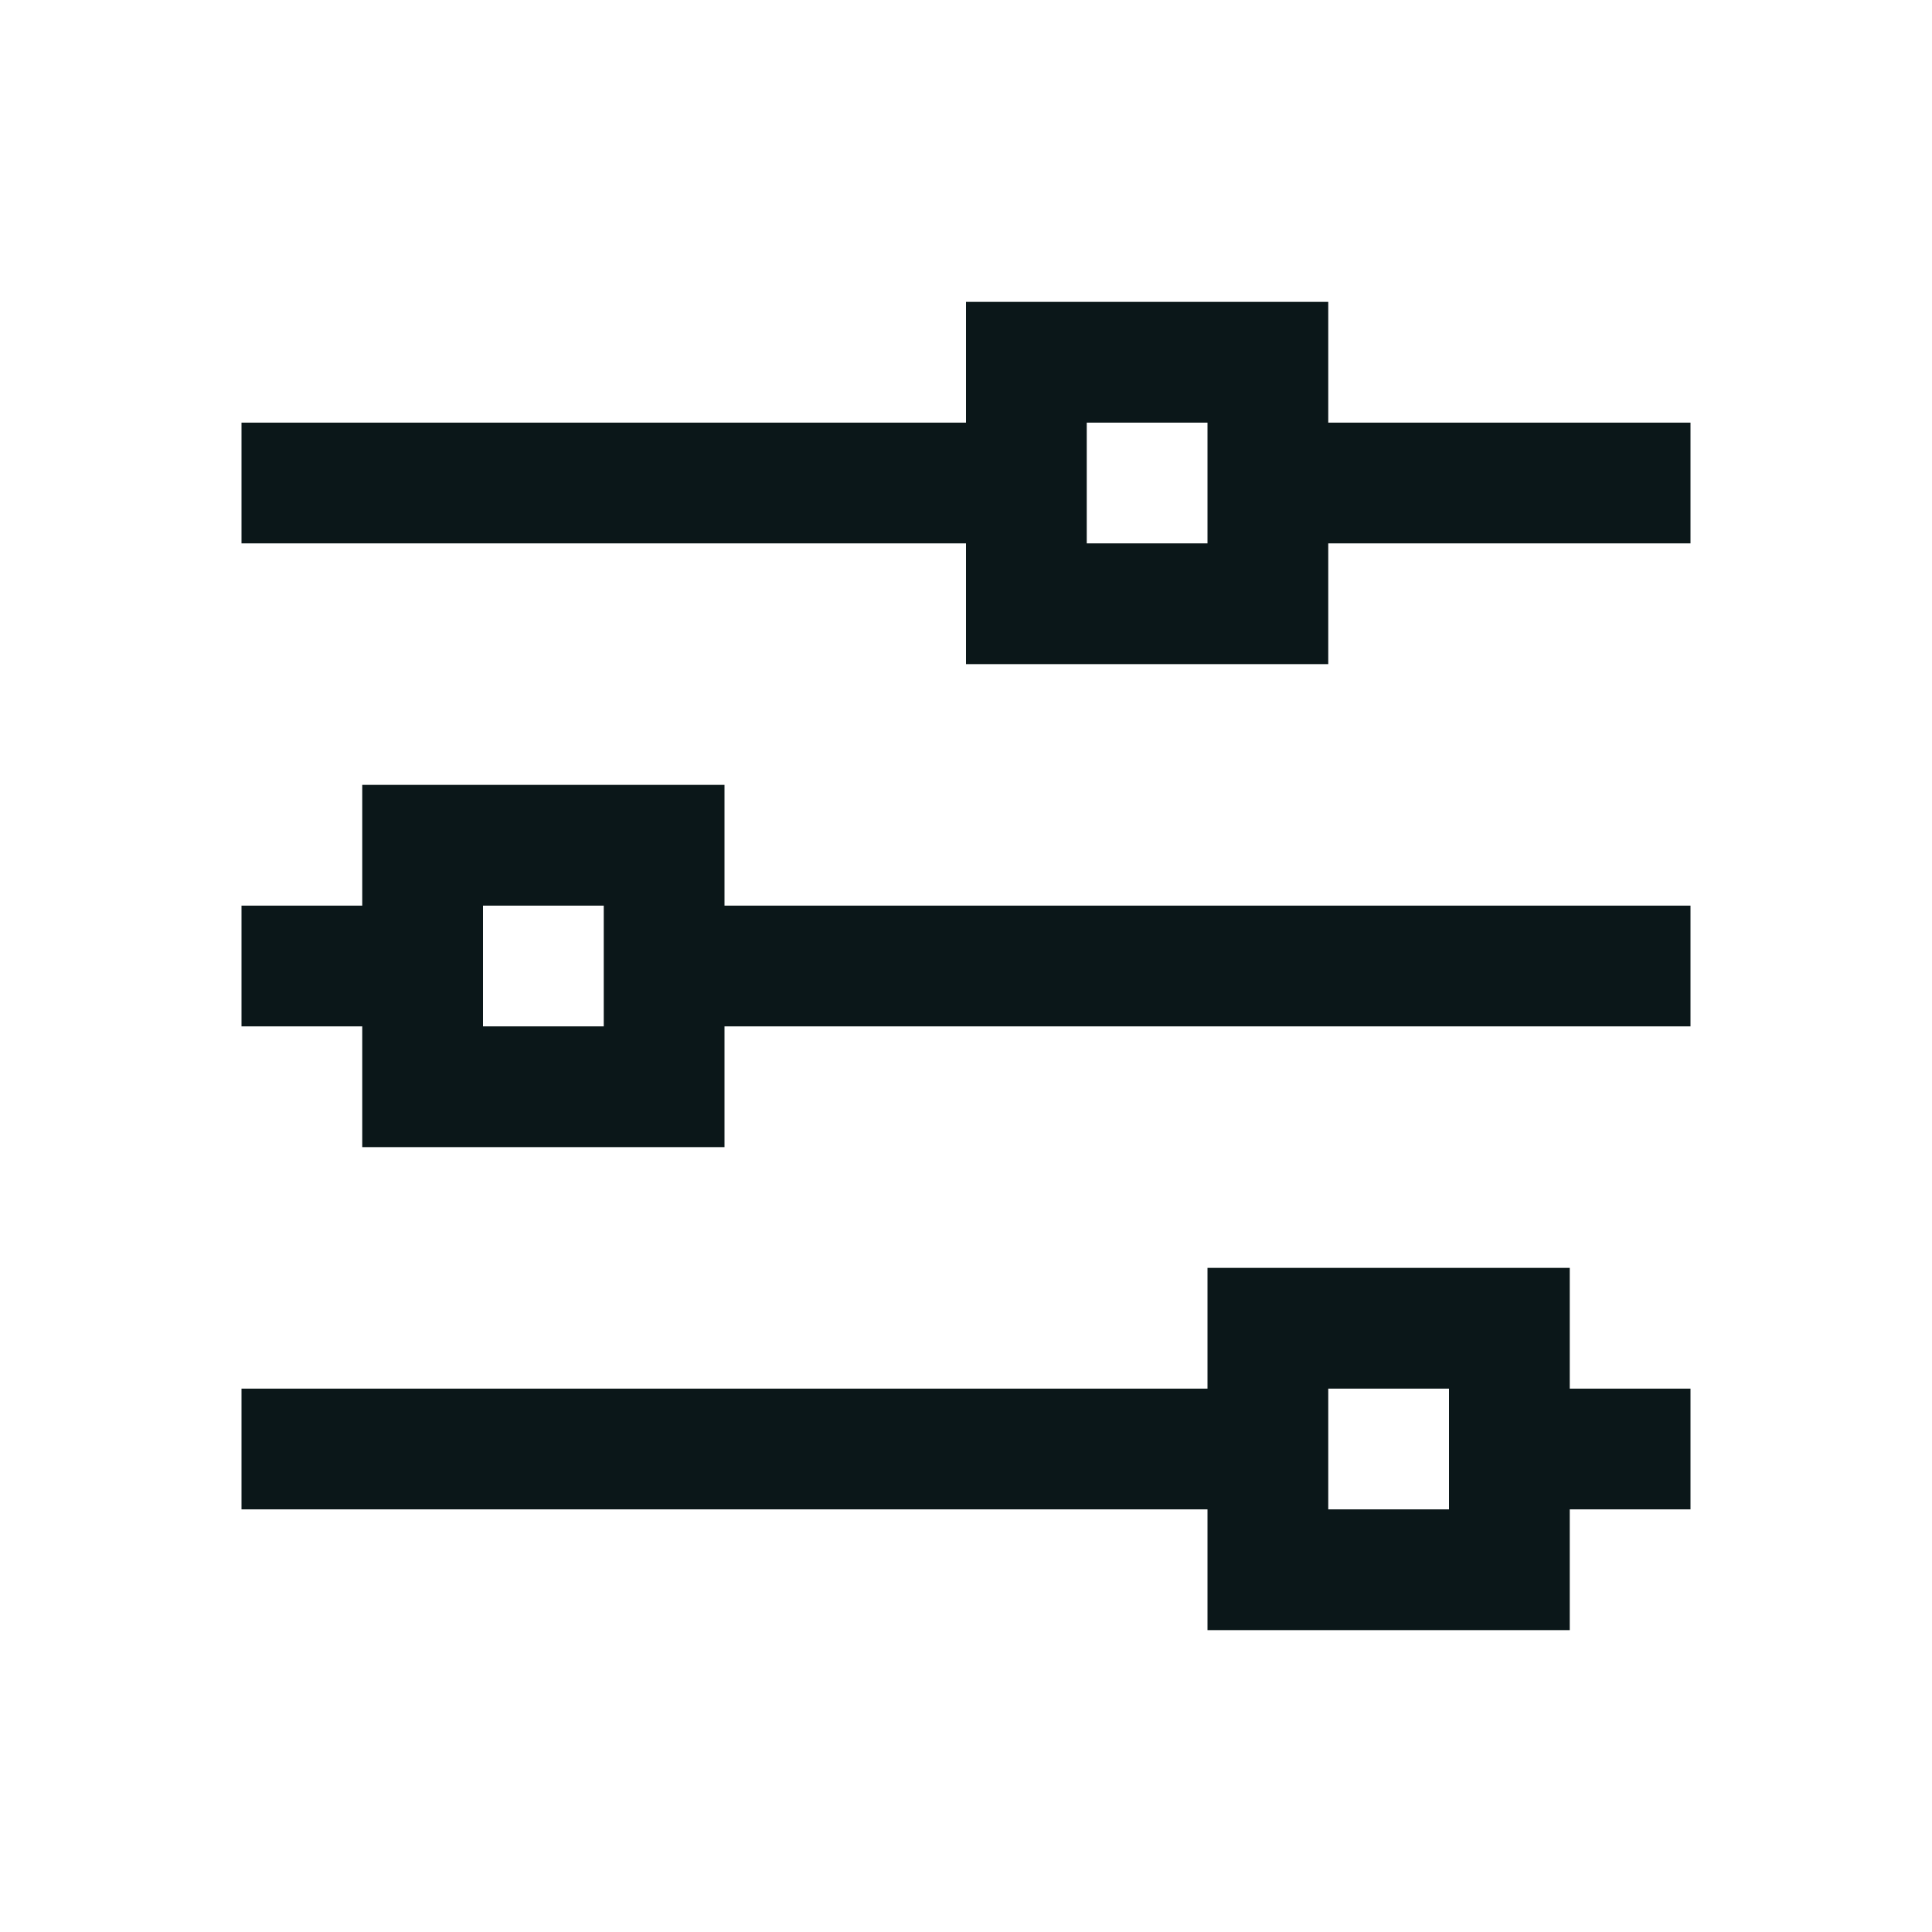
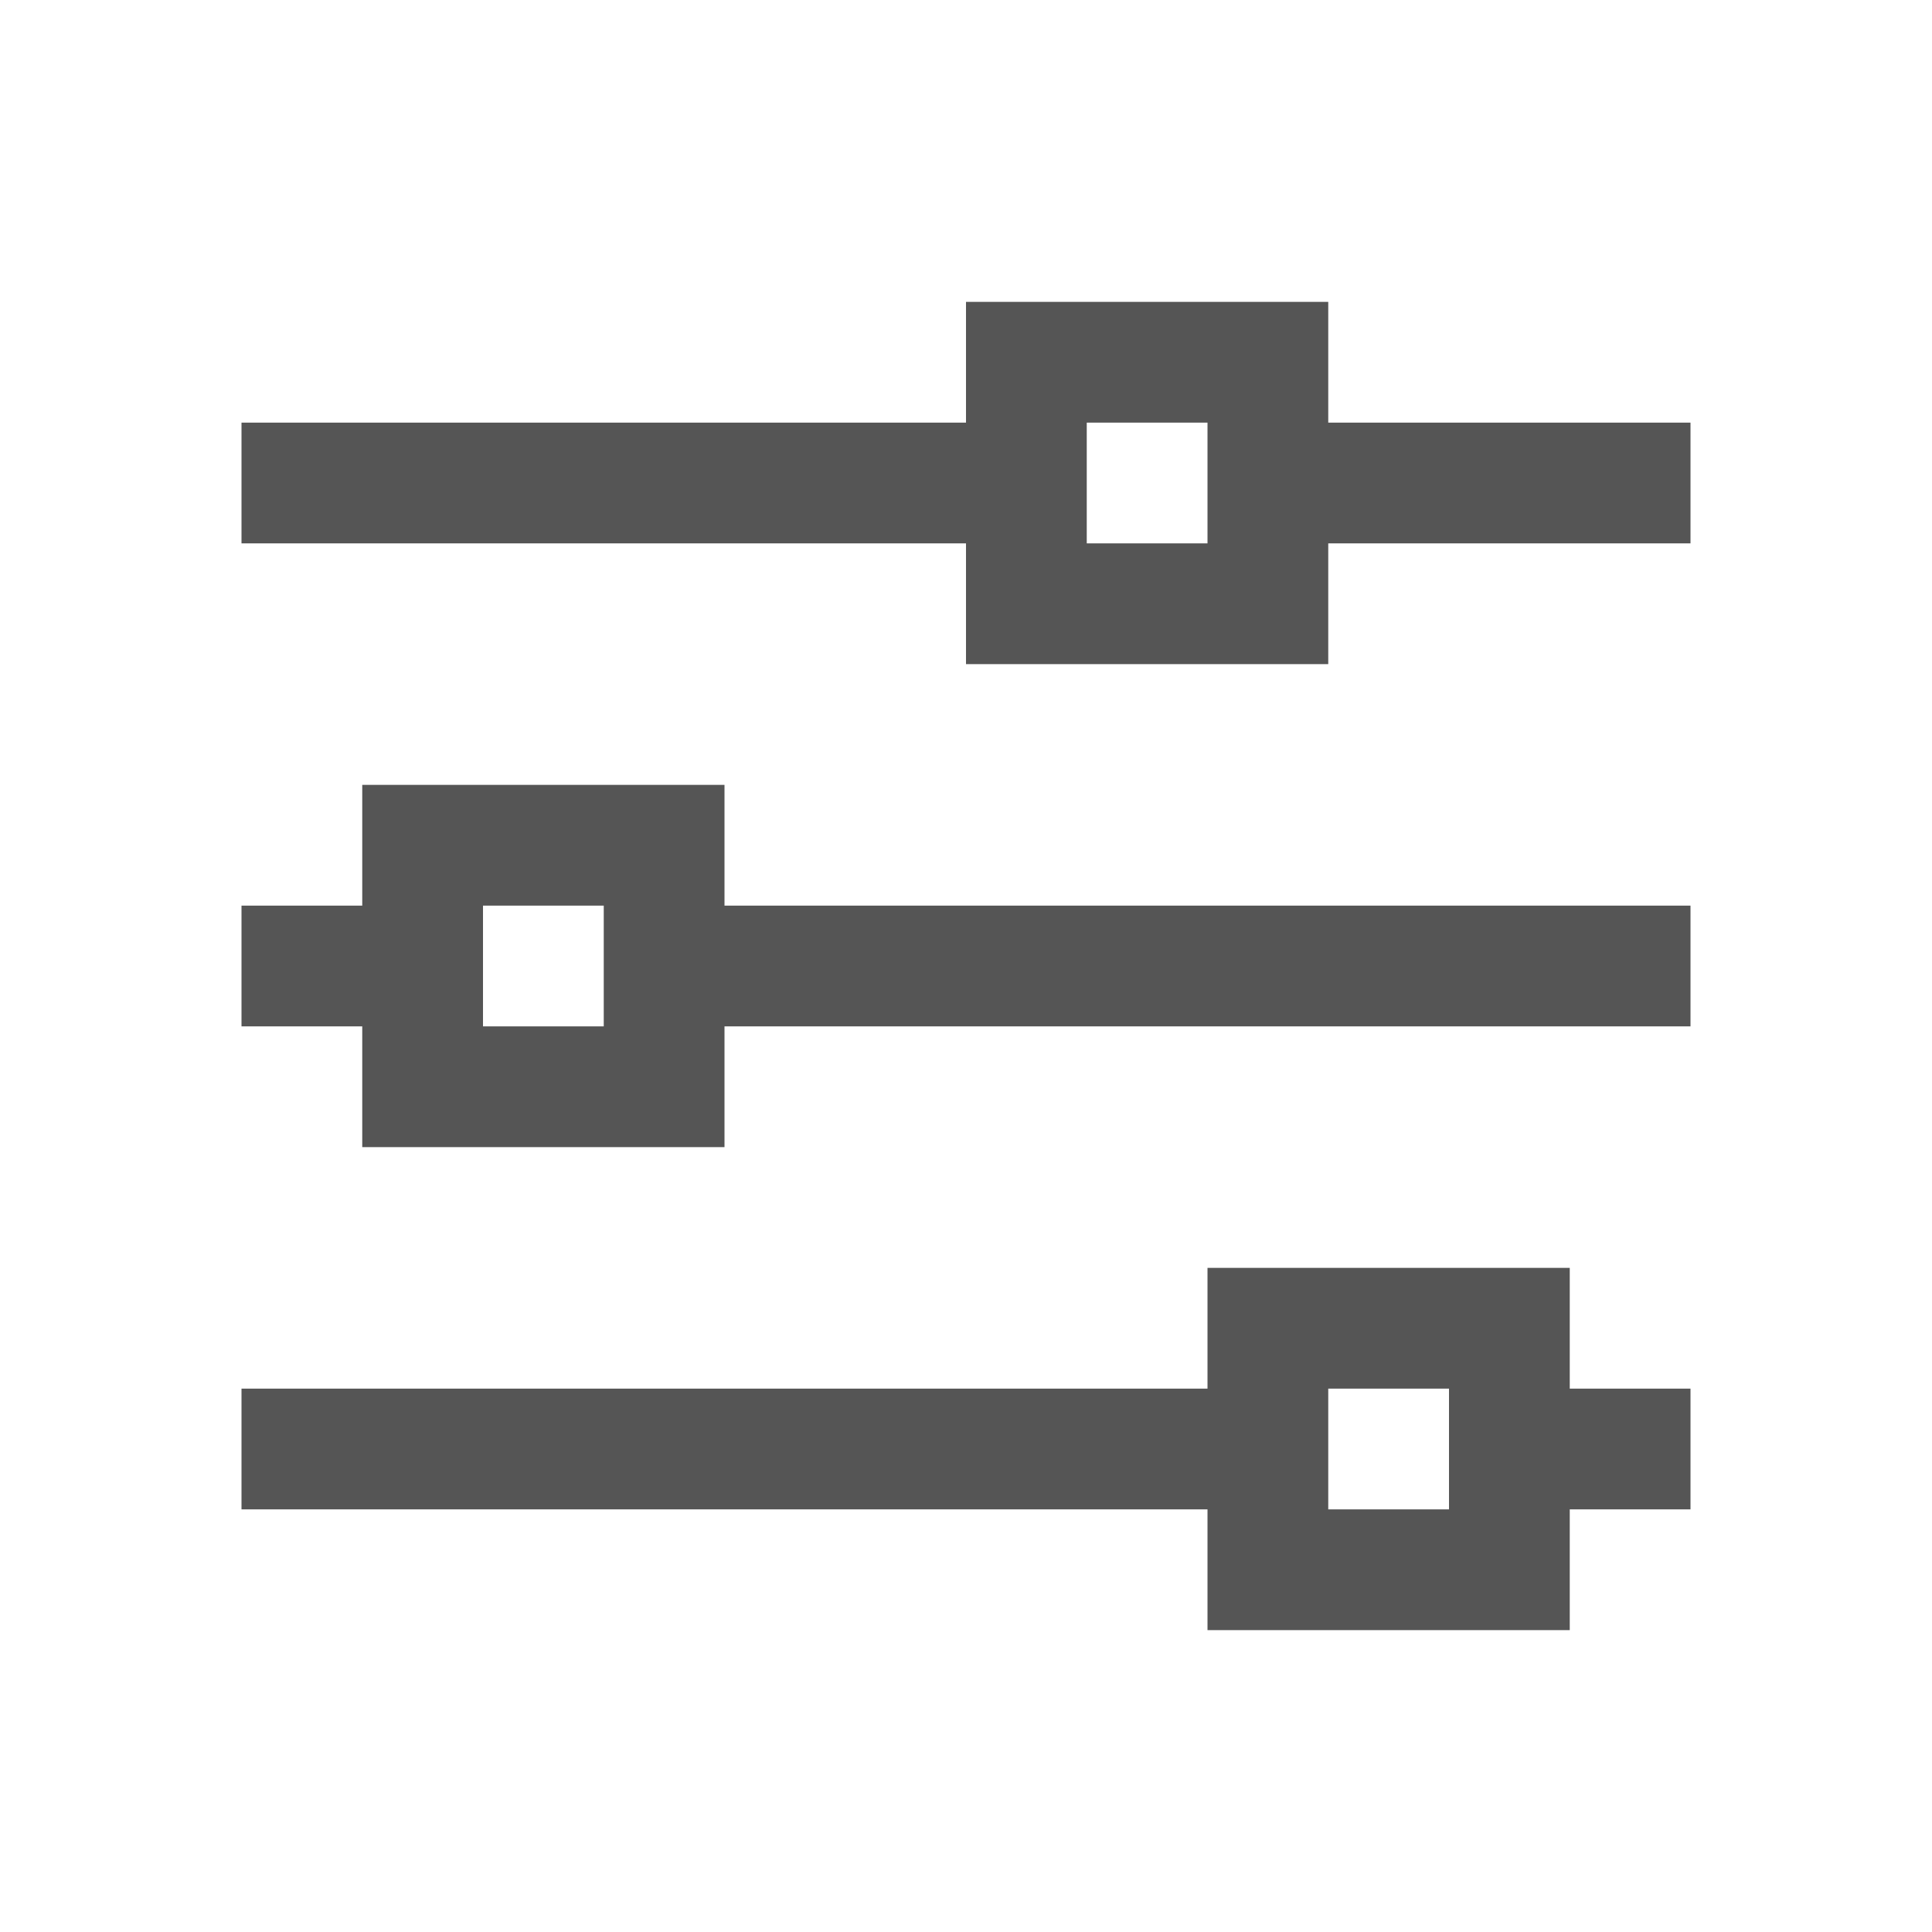
<svg xmlns="http://www.w3.org/2000/svg" version="1.1" x="0px" y="0px" width="32px" height="32px" viewBox="0 0 32 32" enable-background="new 0 0 32 32" xml:space="preserve">
  <g id="LABELS">
</g>
  <g id="DESIGNS">
-     <path fill="#0B1719" d="M26,21h-6v2H4v2h16v2h6v-2h2v-2h-2V21z M24,25h-2v-2h2V25z M12,13H6v2H4v2h2v2h6v-2h16v-2H12V13z M10,17H8   v-2h2V17z M22,7V5h-6v2H4v2h12v2h6V9h6V7H22z M20,9h-2V7h2V9z" />
+     <path fill="#555555" d="M26,21h-6v2H4v2h16v2h6v-2h2v-2h-2V21z M24,25h-2v-2h2V25z M12,13H6v2H4v2h2v2h6v-2h16v-2H12V13z M10,17H8   v-2h2V17z M22,7V5h-6v2H4v2h12v2h6V9h6V7H22z M20,9h-2V7h2V9z" />
  </g>
</svg>
